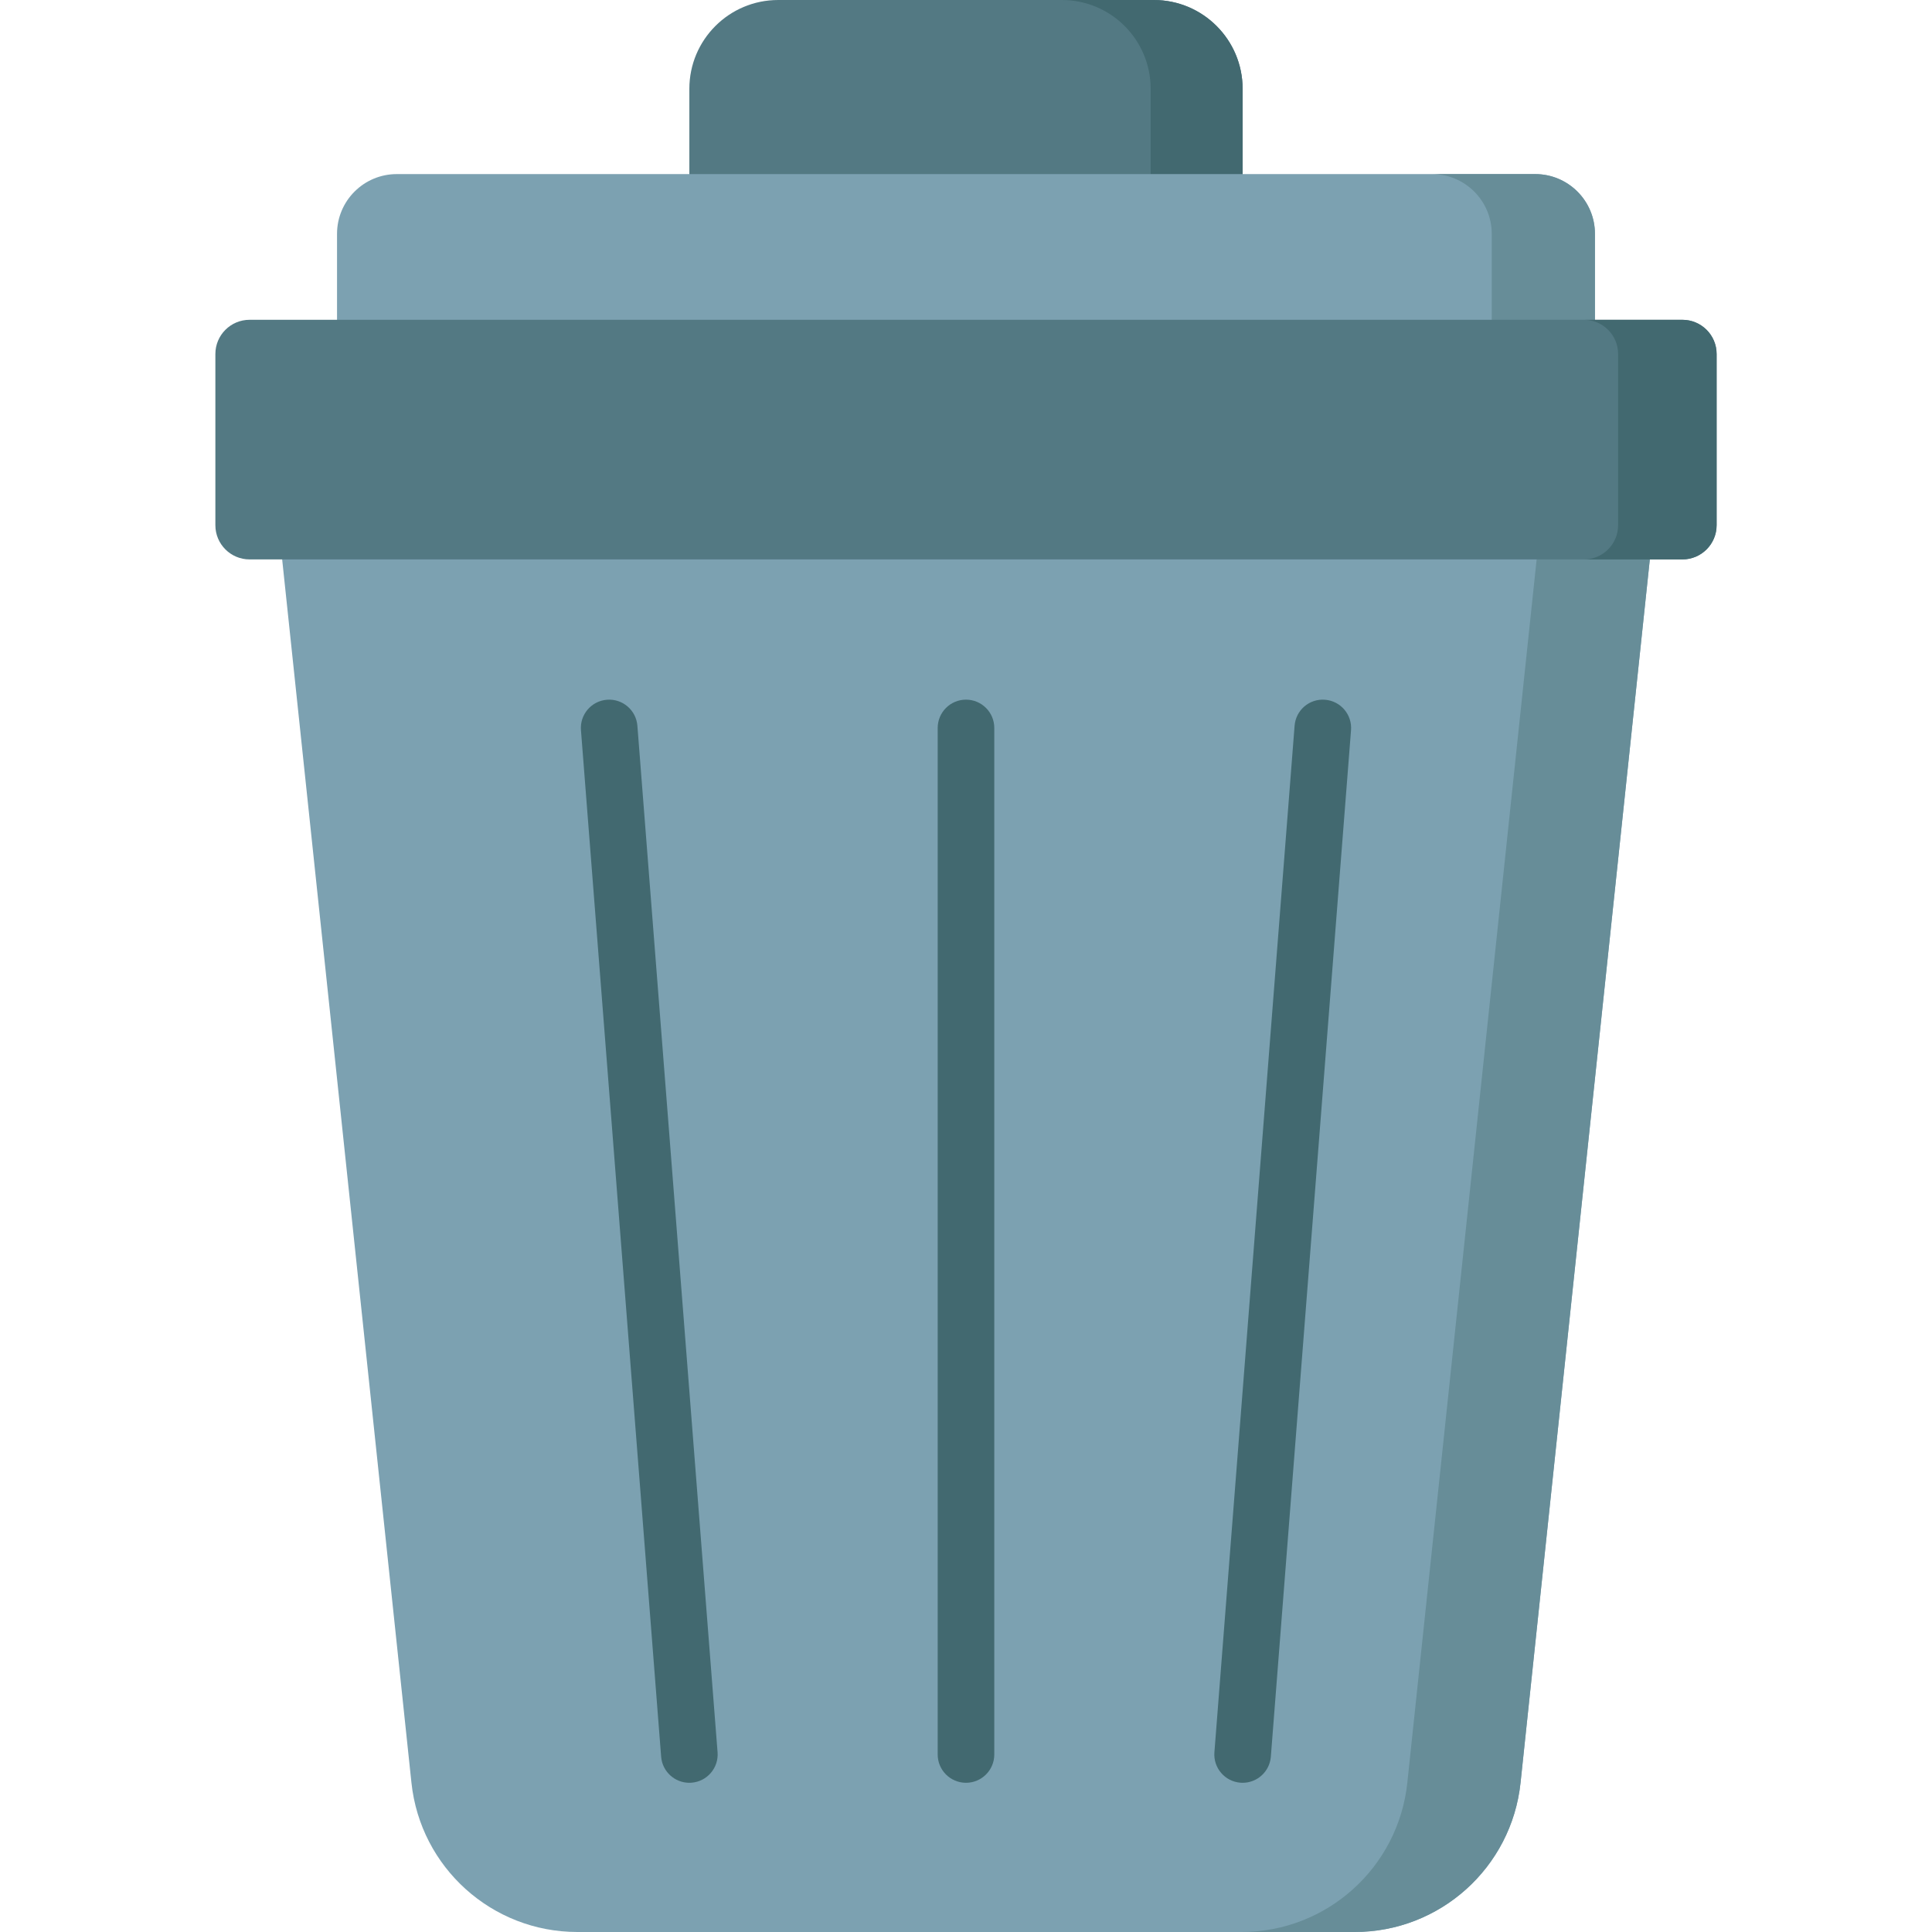
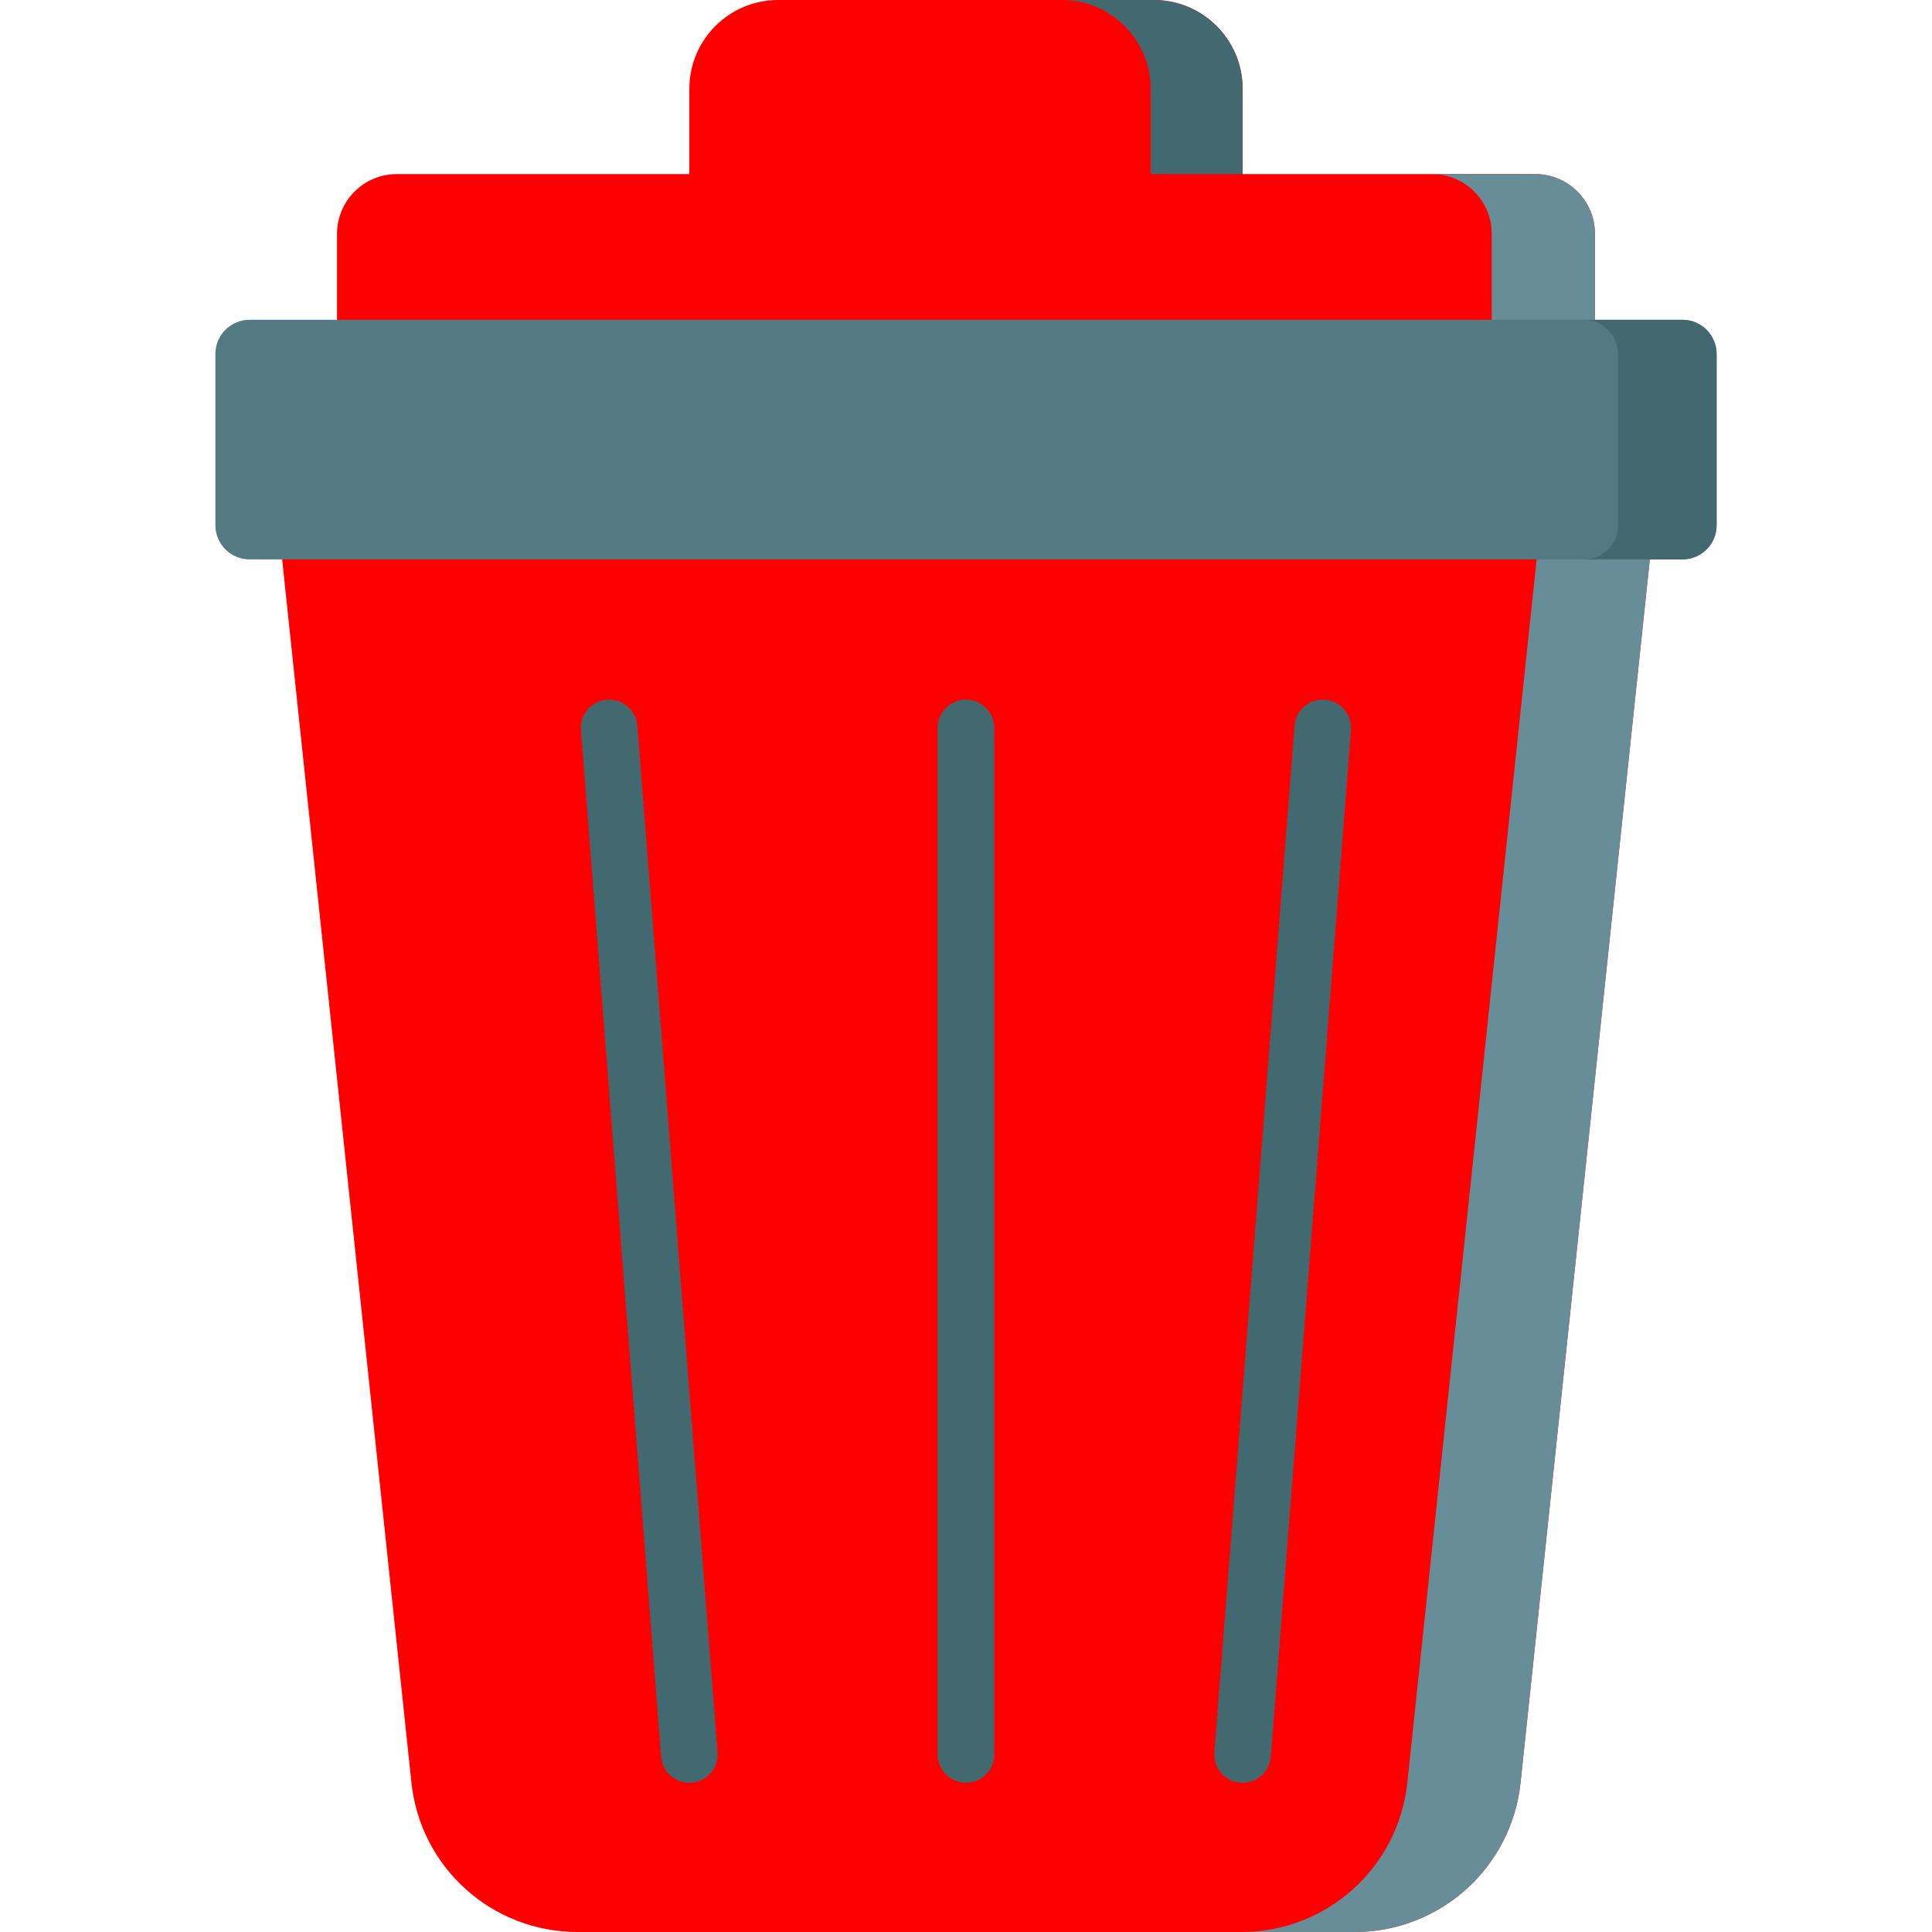
<svg xmlns="http://www.w3.org/2000/svg" id="Capa_1" enable-background="new 0 0 511.999 511.999" height="24" viewBox="0 0 511.999 511.999" width="24">
  <g>
-     <path d="m329.308 50.75h-146.622v-27.213c0-12.998 10.537-23.536 23.536-23.536h99.55c12.998 0 23.536 10.537 23.536 23.536z" fill="#537983" />
+     <path d="m329.308 50.75h-146.622v-27.213c0-12.998 10.537-23.536 23.536-23.536h99.55c12.998 0 23.536 10.537 23.536 23.536z" fill="#ff0000" />
    <path d="m329.306 23.539v27.21h-24.37v-27.21c0-13-10.539-23.539-23.539-23.539h24.37c13 0 23.539 10.539 23.539 23.539z" fill="#426970" />
-     <path d="m422.678 87.128h-333.362v-25.152c0-8.749 7.092-15.841 15.841-15.841h301.682c8.749 0 15.841 7.092 15.841 15.841v25.152z" fill="#7ca1b1" />
+     <path d="m422.678 87.128h-333.362v-25.152c0-8.749 7.092-15.841 15.841-15.841h301.682c8.749 0 15.841 7.092 15.841 15.841v25.152z" fill="#ff0000" />
    <path d="m422.673 61.975v25.159h-27.346v-25.159c0-8.751-7.089-15.84-15.84-15.84h27.346c8.751 0 15.84 7.089 15.84 15.84z" fill="#678d98" />
-     <path d="m255.997 145.872h-181.474l34.513 326.562c2.377 22.493 21.347 39.564 43.965 39.564h102.996 102.996c22.618 0 41.588-17.071 43.965-39.564l34.513-326.562z" fill="#7ca1b1" />
+     <path d="m255.997 145.872h-181.474l34.513 326.562c2.377 22.493 21.347 39.564 43.965 39.564h102.996 102.996c22.618 0 41.588-17.071 43.965-39.564l34.513-326.562z" fill="#ff0000" />
    <path d="m437.472 145.873-34.509 326.558c-2.377 22.498-21.351 39.568-43.975 39.568h-29.997c22.624 0 41.587-17.07 43.965-39.568l34.52-326.558z" fill="#678d98" />
    <path d="m445.851 148.251h-379.709c-5.006 0-9.065-4.058-9.065-9.065v-45.372c0-5.006 4.058-9.065 9.065-9.065h379.709c5.006 0 9.065 4.058 9.065 9.065v45.372c0 5.006-4.058 9.065-9.065 9.065z" fill="#537983" />
    <path d="m454.921 93.811v45.374c0 5.007-4.06 9.067-9.066 9.067h-26.105c5.007 0 9.066-4.06 9.066-9.067v-45.374c0-5.007-4.06-9.056-9.066-9.056h26.105c5.006 0 9.066 4.049 9.066 9.056z" fill="#426970" />
    <g>
      <g>
        <g>
          <path d="m182.678 472.456c-3.877 0-7.162-2.985-7.469-6.917l-21.25-272.041c-.323-4.129 2.763-7.739 6.893-8.061 4.133-.317 7.738 2.764 8.061 6.893l21.25 272.041c.323 4.129-2.763 7.739-6.893 8.061-.198.016-.396.024-.592.024z" fill="#426970" />
        </g>
        <g>
          <path d="m329.316 472.456c-.195 0-.393-.008-.592-.023-4.13-.322-7.216-3.932-6.894-8.061l21.25-272.041c.323-4.129 3.901-7.22 8.062-6.893 4.13.322 7.216 3.932 6.894 8.061l-21.25 272.041c-.308 3.93-3.593 6.916-7.47 6.916z" fill="#426970" />
        </g>
      </g>
      <g>
        <path d="m255.997 472.455c-4.142 0-7.5-3.358-7.5-7.5v-272.041c0-4.142 3.358-7.5 7.5-7.5s7.5 3.358 7.5 7.5v272.041c0 4.142-3.358 7.5-7.5 7.5z" fill="#426970" />
      </g>
    </g>
  </g>
</svg>
